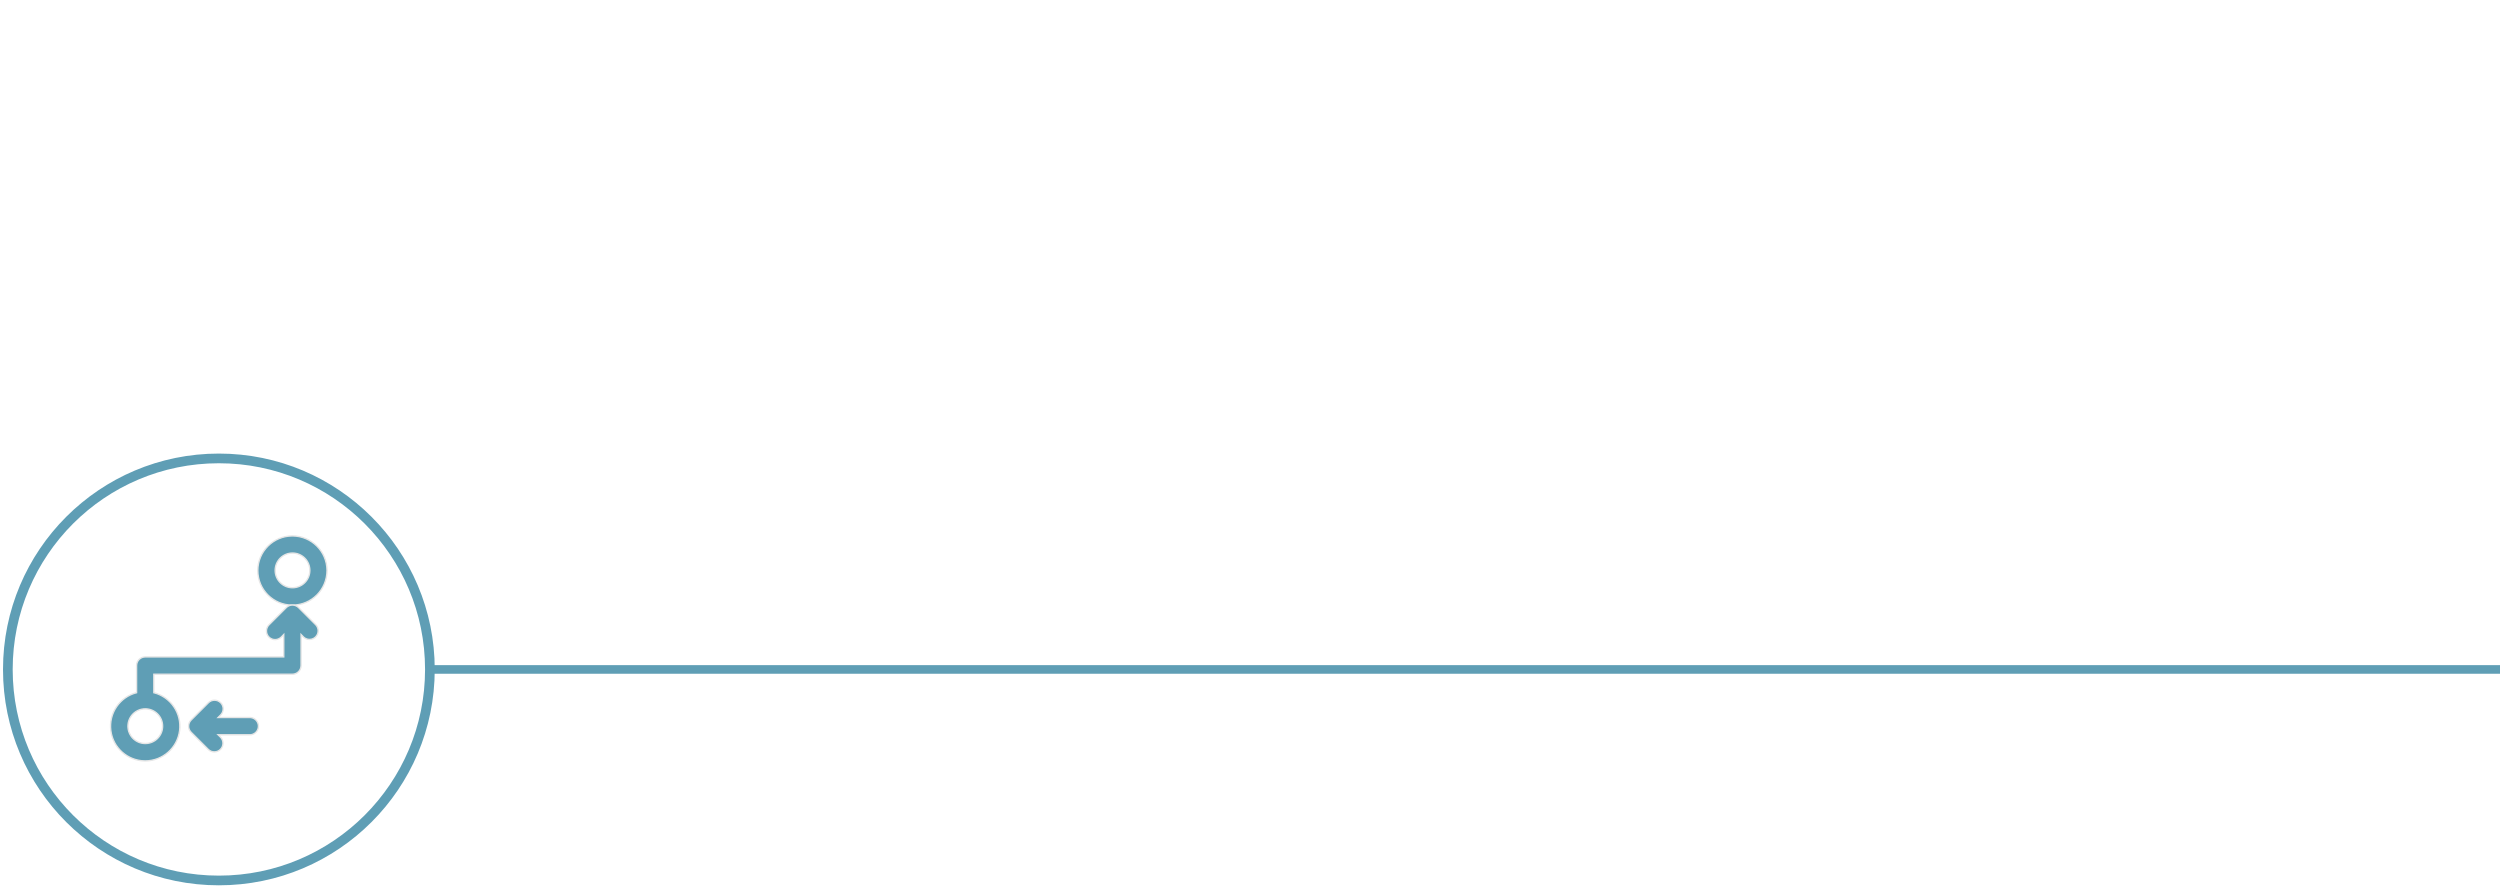
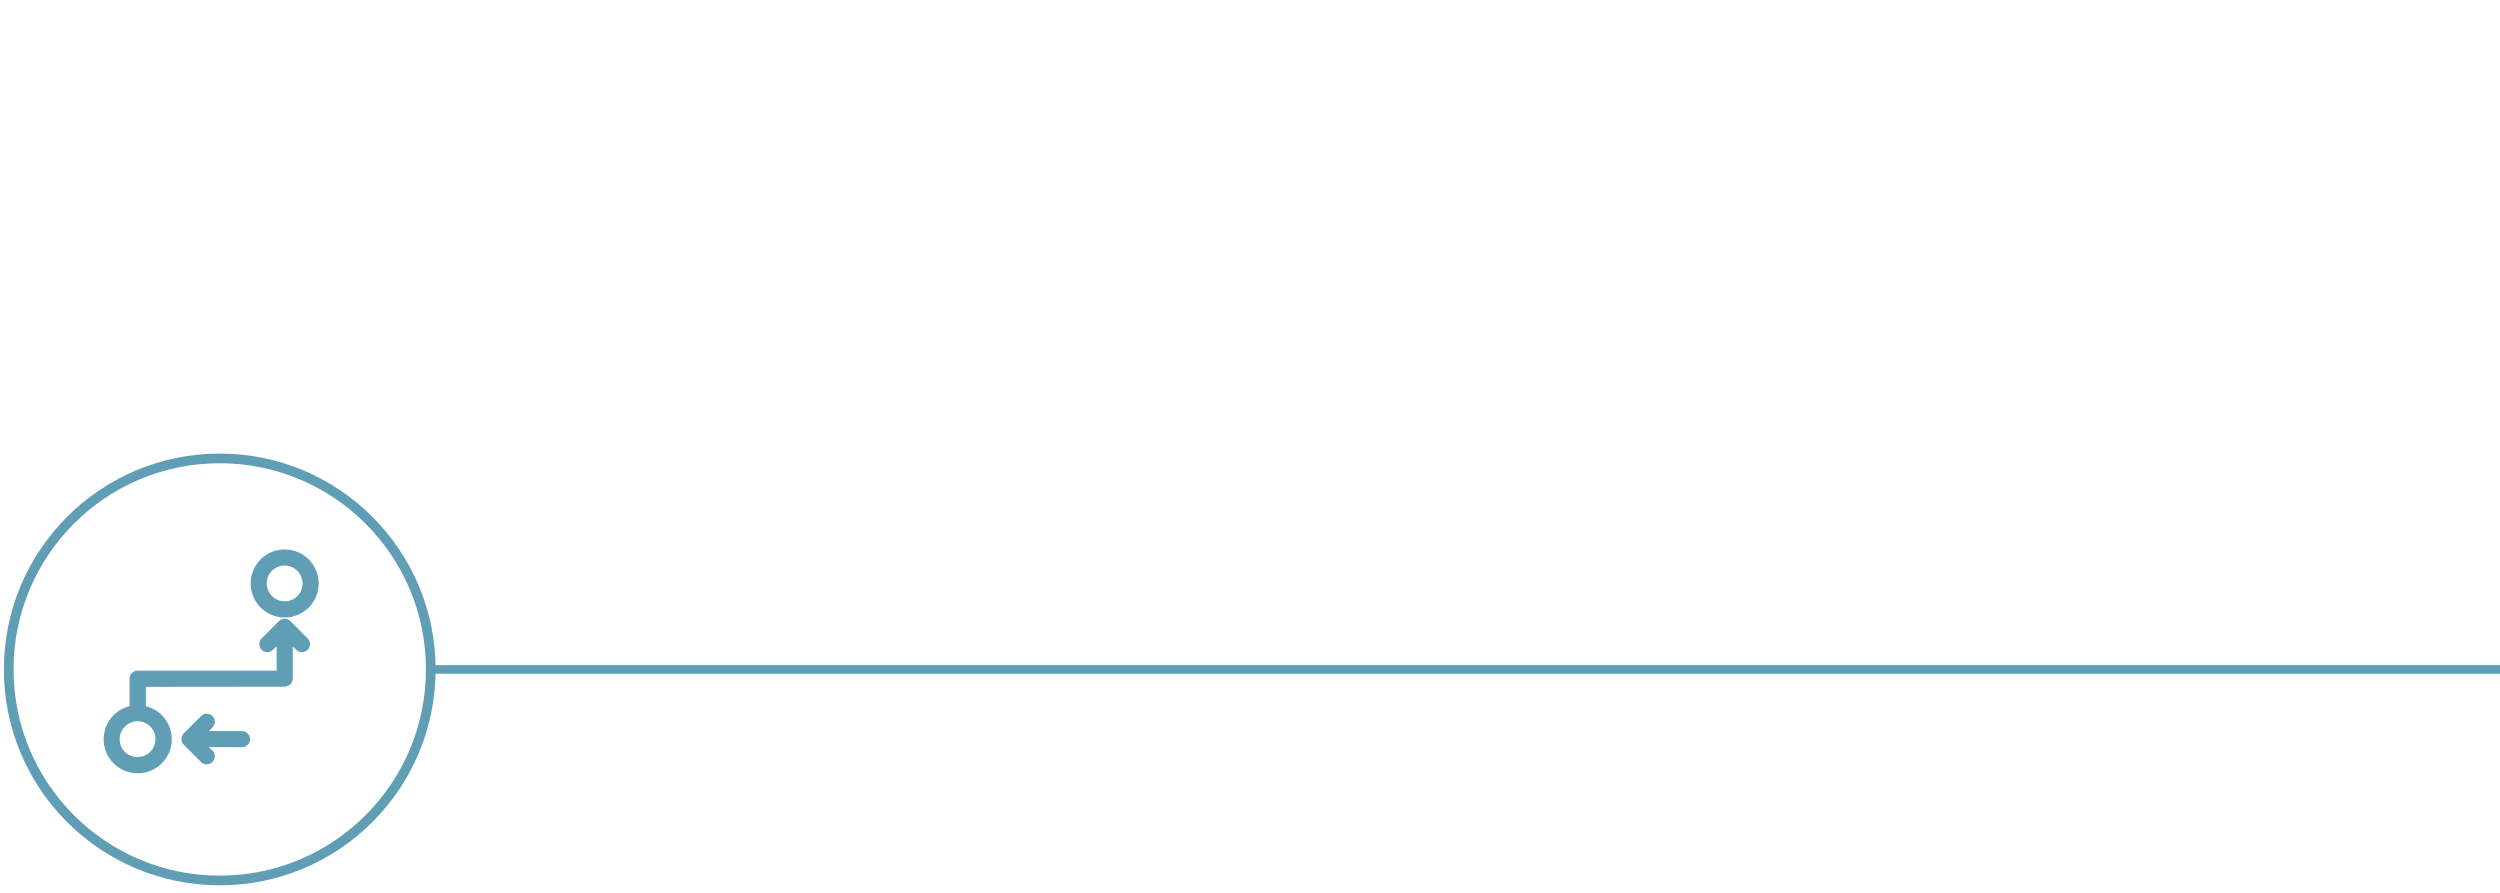
- <svg xmlns="http://www.w3.org/2000/svg" id="b8bfa1a8-9253-48ce-be4f-da06245f1dc7" data-name="Capa 1" viewBox="0 0 516.4 184.36">
+ <svg xmlns="http://www.w3.org/2000/svg" id="ad85b80d-2cbc-4fc5-8e58-d82606cec9f9" data-name="Capa 1" viewBox="0 0 516.4 184.4">
  <defs>
-     <style>.ec9471cb-9892-4cf9-bf16-d67988e23c85,.ee6b58f9-3bdf-4bcf-920d-4fbd742bc6d7{fill:none;stroke:#5f9eb5;}.a3edb1b4-0791-4897-81c2-351ad321eb46,.ec9471cb-9892-4cf9-bf16-d67988e23c85,.ee6b58f9-3bdf-4bcf-920d-4fbd742bc6d7{stroke-miterlimit:10;}.ee6b58f9-3bdf-4bcf-920d-4fbd742bc6d7{stroke-width:2px;}.ec9471cb-9892-4cf9-bf16-d67988e23c85{stroke-width:1.78px;}.a3edb1b4-0791-4897-81c2-351ad321eb46{fill:#5f9eb5;stroke:#e6e6e6;stroke-width:0.29px;}</style>
+     <style>.bf5cea29-f792-47e6-9d5a-c9e4cdaf546d,.ed4ac3b8-8653-482c-89de-27675959aeff{fill:none;}.ab4676c6-6399-49dd-834c-64d35ea62c9e,.bf5cea29-f792-47e6-9d5a-c9e4cdaf546d,.ed4ac3b8-8653-482c-89de-27675959aeff{stroke:#5f9eb5;stroke-miterlimit:10;}.ed4ac3b8-8653-482c-89de-27675959aeff{stroke-width:2px;}.bf5cea29-f792-47e6-9d5a-c9e4cdaf546d{stroke-width:1.78px;}.ab4676c6-6399-49dd-834c-64d35ea62c9e{fill:#5f9eb5;stroke-width:0.25px;}</style>
  </defs>
-   <circle class="ee6b58f9-3bdf-4bcf-920d-4fbd742bc6d7" cx="45.21" cy="138.28" r="43.59" />
-   <line class="ec9471cb-9892-4cf9-bf16-d67988e23c85" x1="88.8" y1="138.28" x2="516.4" y2="138.28" />
-   <path class="a3edb1b4-0791-4897-81c2-351ad321eb46" d="M67.55,117.82A7.15,7.15,0,1,0,60.4,125,7.16,7.16,0,0,0,67.55,117.82ZM60.4,121.4A3.58,3.58,0,1,1,64,117.82,3.58,3.58,0,0,1,60.4,121.4Z" />
-   <path class="a3edb1b4-0791-4897-81c2-351ad321eb46" d="M65.24,129.07l-3.58-3.58a1.79,1.79,0,0,0-2.52,0l-3.58,3.58a1.79,1.79,0,0,0,0,2.53,1.8,1.8,0,0,0,2.53,0l.52-.53v4.62H30a1.79,1.79,0,0,0-1.79,1.79v5.6a7.16,7.16,0,1,0,3.57,0v-3.81H60.4a1.79,1.79,0,0,0,1.79-1.79v-6.41l.52.53a1.79,1.79,0,0,0,2.53-2.53ZM33.59,150A3.58,3.58,0,1,1,30,146.42,3.58,3.58,0,0,1,33.59,150Z" />
-   <path class="a3edb1b4-0791-4897-81c2-351ad321eb46" d="M51.46,148.21H45.05l.53-.53a1.79,1.79,0,0,0,0-2.53,1.8,1.8,0,0,0-2.53,0l-3.57,3.58a1.79,1.79,0,0,0,0,2.53l3.57,3.57a1.79,1.79,0,0,0,2.53-2.53l-.53-.52h6.41a1.79,1.79,0,1,0,0-3.57Z" />
+   <circle class="ed4ac3b8-8653-482c-89de-27675959aeff" cx="45.39" cy="138.28" r="43.59" />
+   <line class="bf5cea29-f792-47e6-9d5a-c9e4cdaf546d" x1="88.98" y1="138.28" x2="516.4" y2="138.28" />
+   <path class="ab4676c6-6399-49dd-834c-64d35ea62c9e" d="M60.15,113.75a6.9,6.9,0,1,0,5.42,5.41A6.91,6.91,0,0,0,60.15,113.75Zm-.32,10.45a3.83,3.83,0,0,1-4.72-4.72,3.77,3.77,0,0,1,2.65-2.65,3.83,3.83,0,0,1,4.72,4.73A3.78,3.78,0,0,1,59.83,124.2Z" />
+   <path class="ab4676c6-6399-49dd-834c-64d35ea62c9e" d="M58.8,141.71a1.54,1.54,0,0,0,1.54-1.53v-7l.89.9a1.61,1.61,0,0,0,1.85.34,1.55,1.55,0,0,0,.83-1.37,1.54,1.54,0,0,0-.45-1.09l-3.57-3.58a1.56,1.56,0,0,0-2.18,0l-3.57,3.58a1.54,1.54,0,0,0-.45,1.09,1.55,1.55,0,0,0,.83,1.37,1.61,1.61,0,0,0,1.85-.34l.89-.9v5.48H28.41a1.54,1.54,0,0,0-1.53,1.53V146l-.13,0a6.91,6.91,0,1,0,3.39,0L30,146v-4.26Zm-26.7,9.94a3.83,3.83,0,0,1-4.72,4.72,3.76,3.76,0,0,1-2.65-2.64A3.84,3.84,0,0,1,29.46,149,3.78,3.78,0,0,1,32.1,151.65Z" />
+   <path class="ab4676c6-6399-49dd-834c-64d35ea62c9e" d="M49.86,154.22a1.54,1.54,0,1,0,0-3.07h-7l.95-1a1.54,1.54,0,0,0,.45-1.09A1.51,1.51,0,0,0,43.8,148a1.46,1.46,0,0,0-1.09-.45,1.5,1.5,0,0,0-1.08.44l-3.58,3.58a1.53,1.53,0,0,0,0,2.17l3.54,3.55a1.54,1.54,0,1,0,2.21-2.15l-.95-.95Z" />
</svg>
